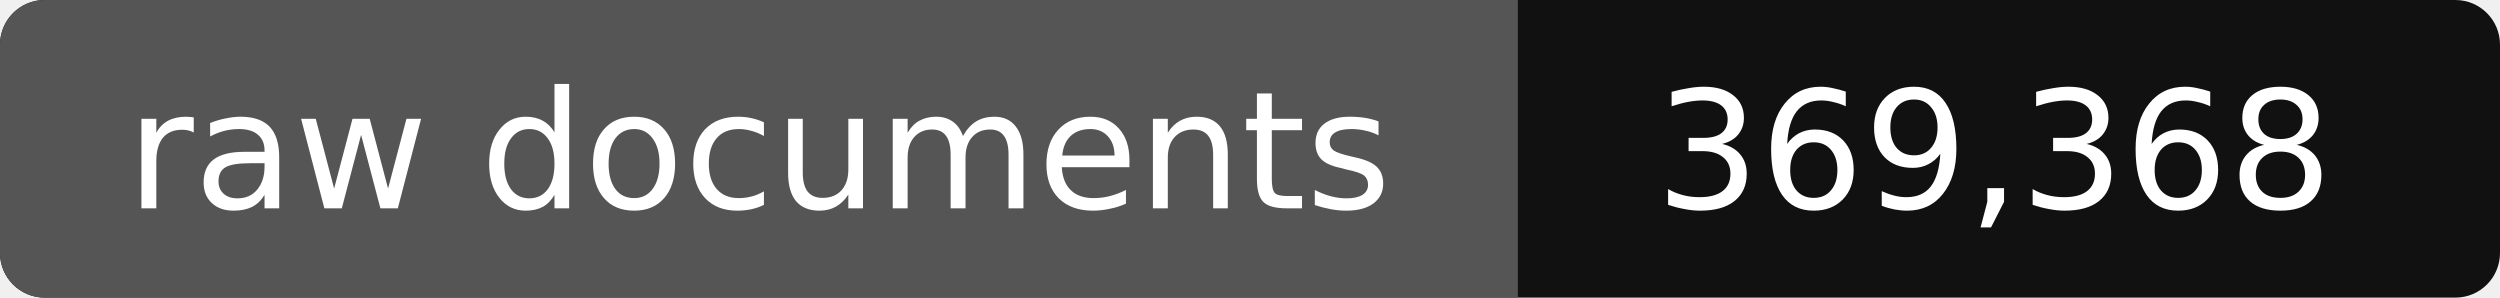
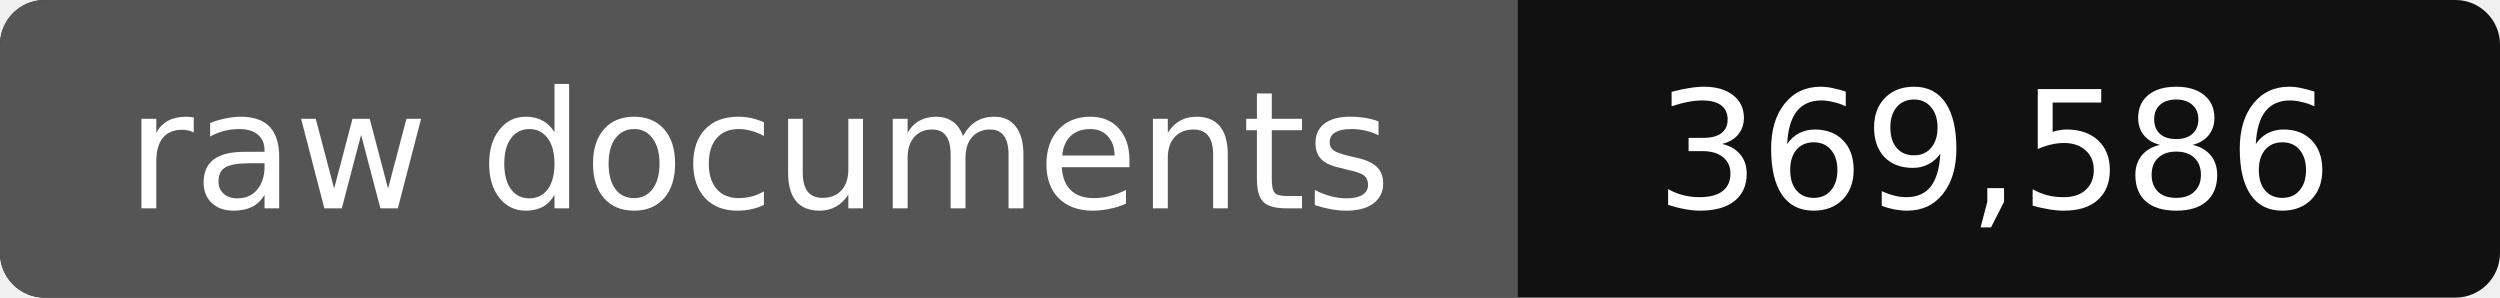
- <svg xmlns="http://www.w3.org/2000/svg" width="168" height="20" role="img" aria-label="raw documents: 369,368">
+ <svg xmlns="http://www.w3.org/2000/svg" width="168" height="20" role="img" aria-label="raw documents: 369,586">
  <rect width="168" height="20" rx="3" fill="#111" />
  <path fill="#555" d="M3 0h99v20H3a3 3 0 0 1-3-3V3a3 3 0 0 1 3-3z" />
  <g fill="#fff" text-anchor="middle" font-family="Verdana,DejaVu Sans,sans-serif" font-size="11">
    <text x="51" y="14">raw documents</text>
-     <text x="134" y="14">369,368</text>
+     <text x="134" y="14">369,586</text>
  </g>
</svg>
